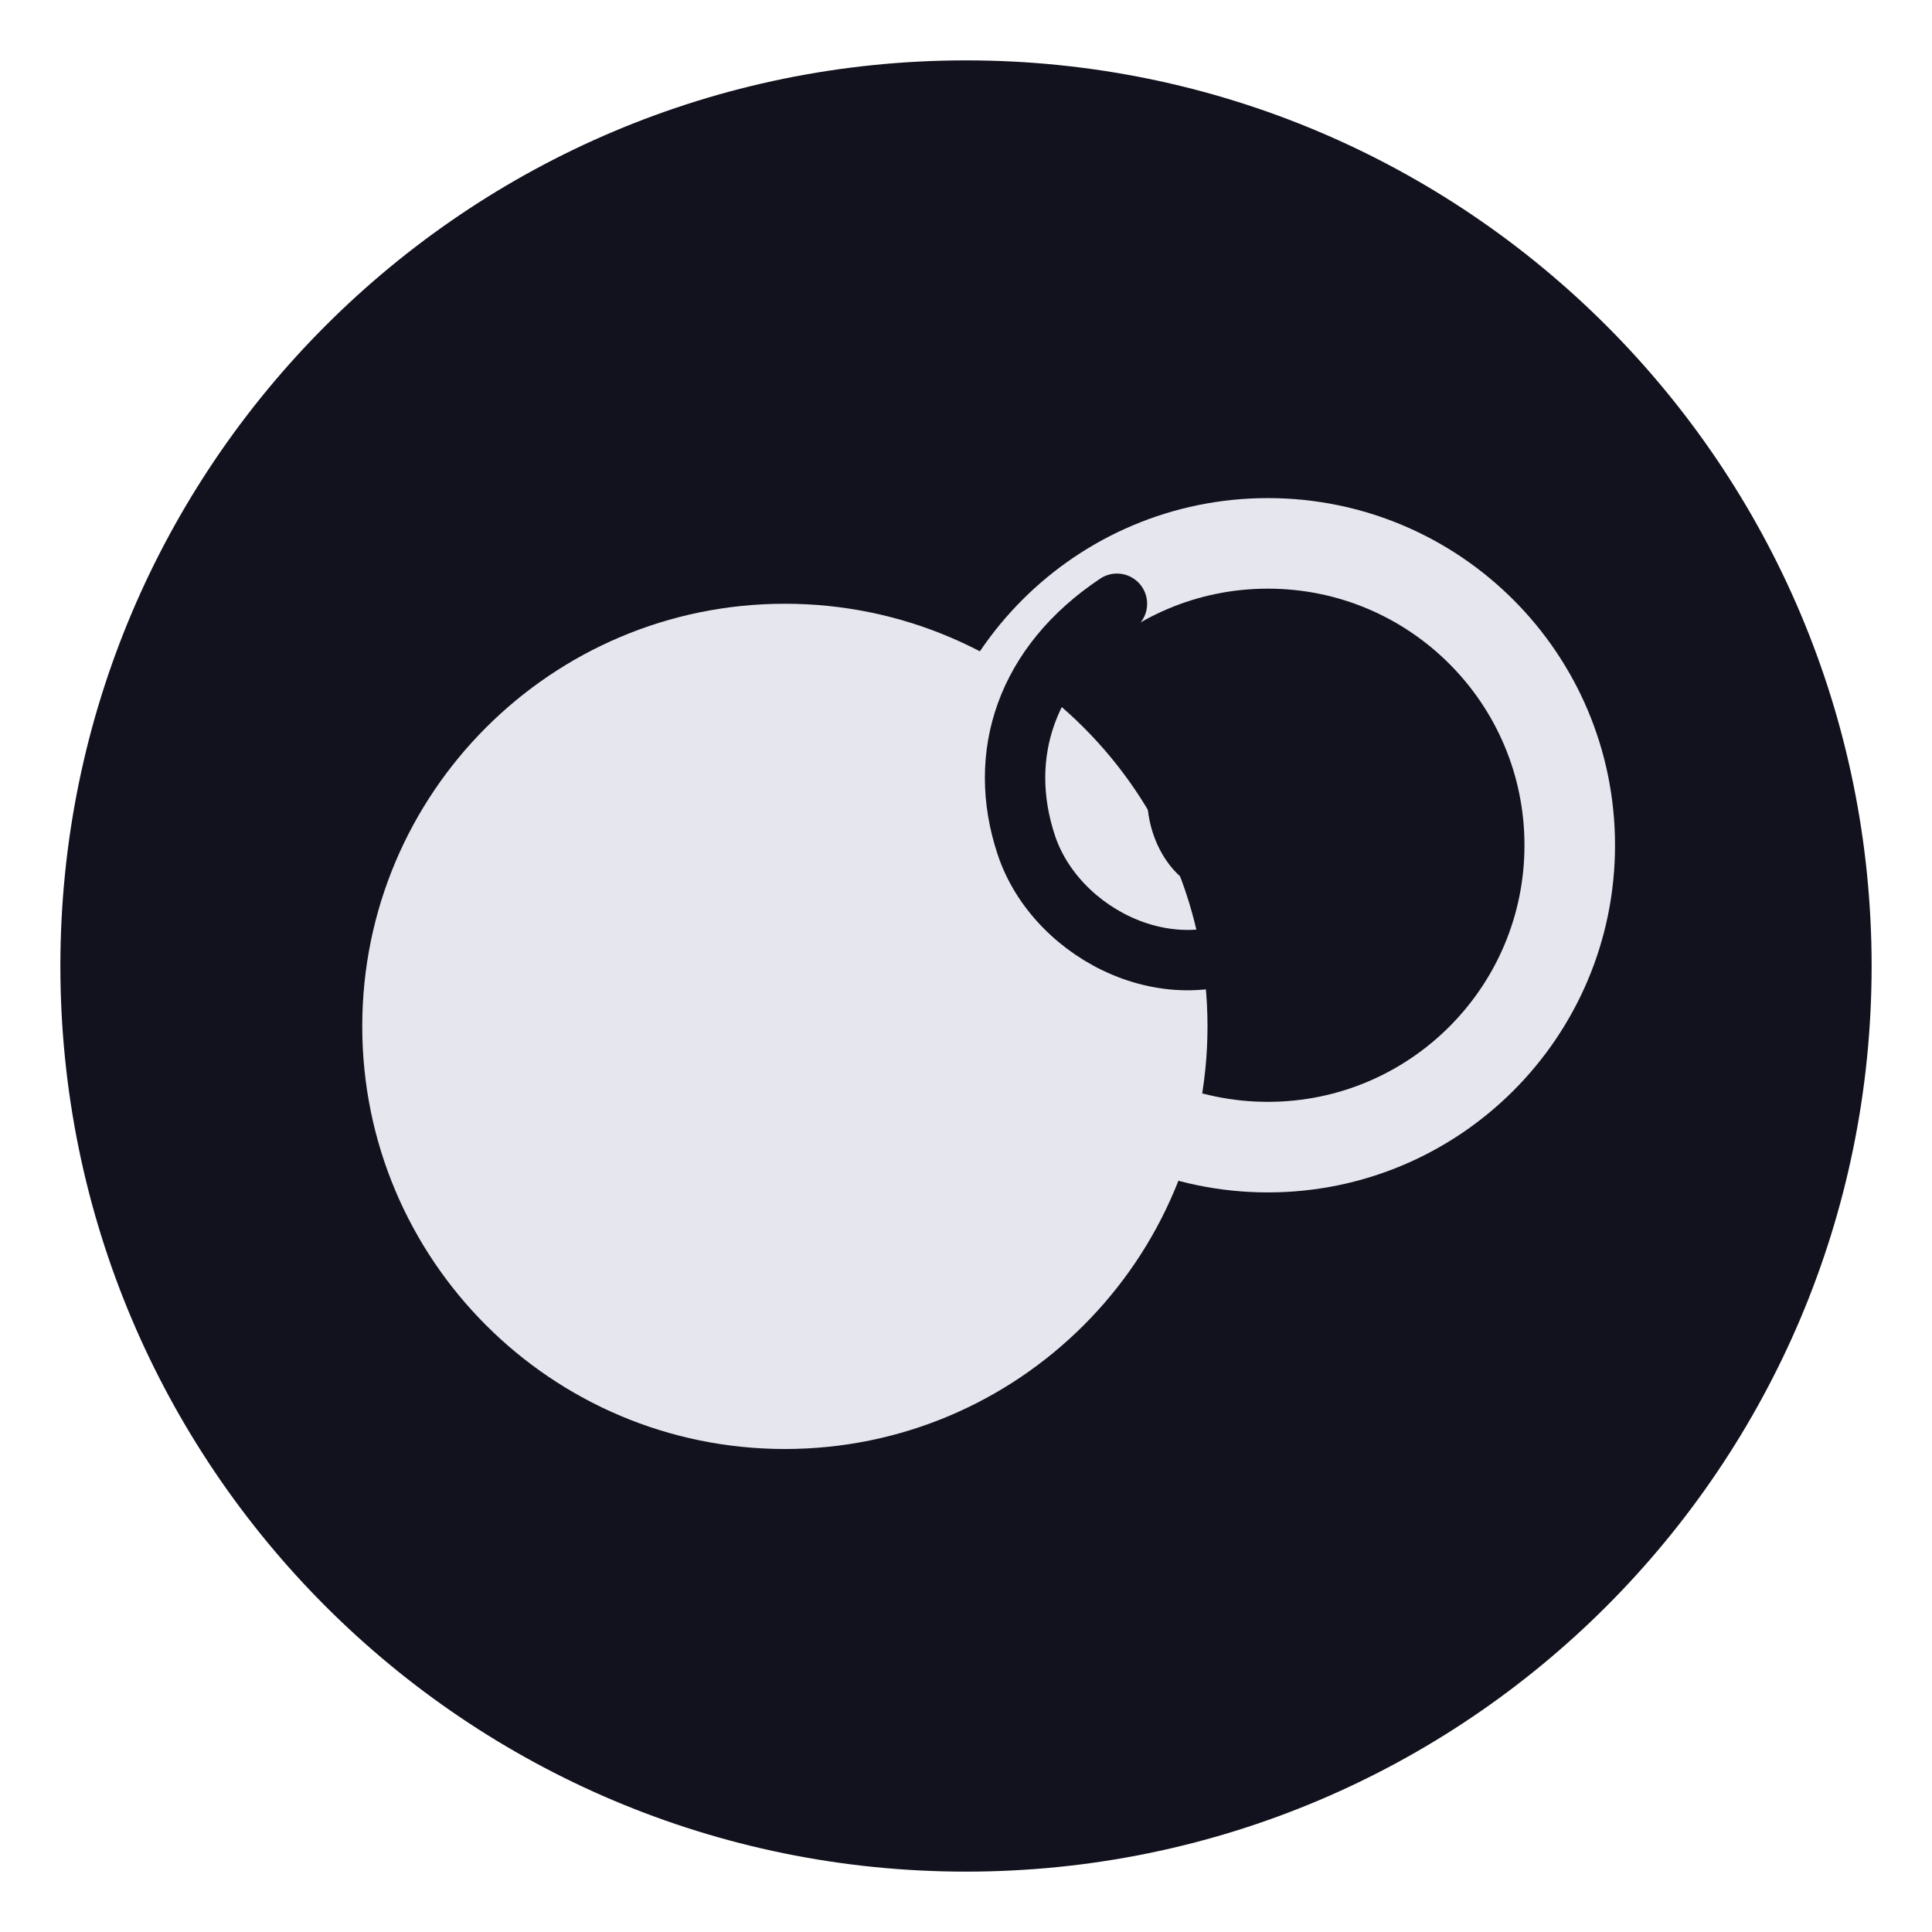
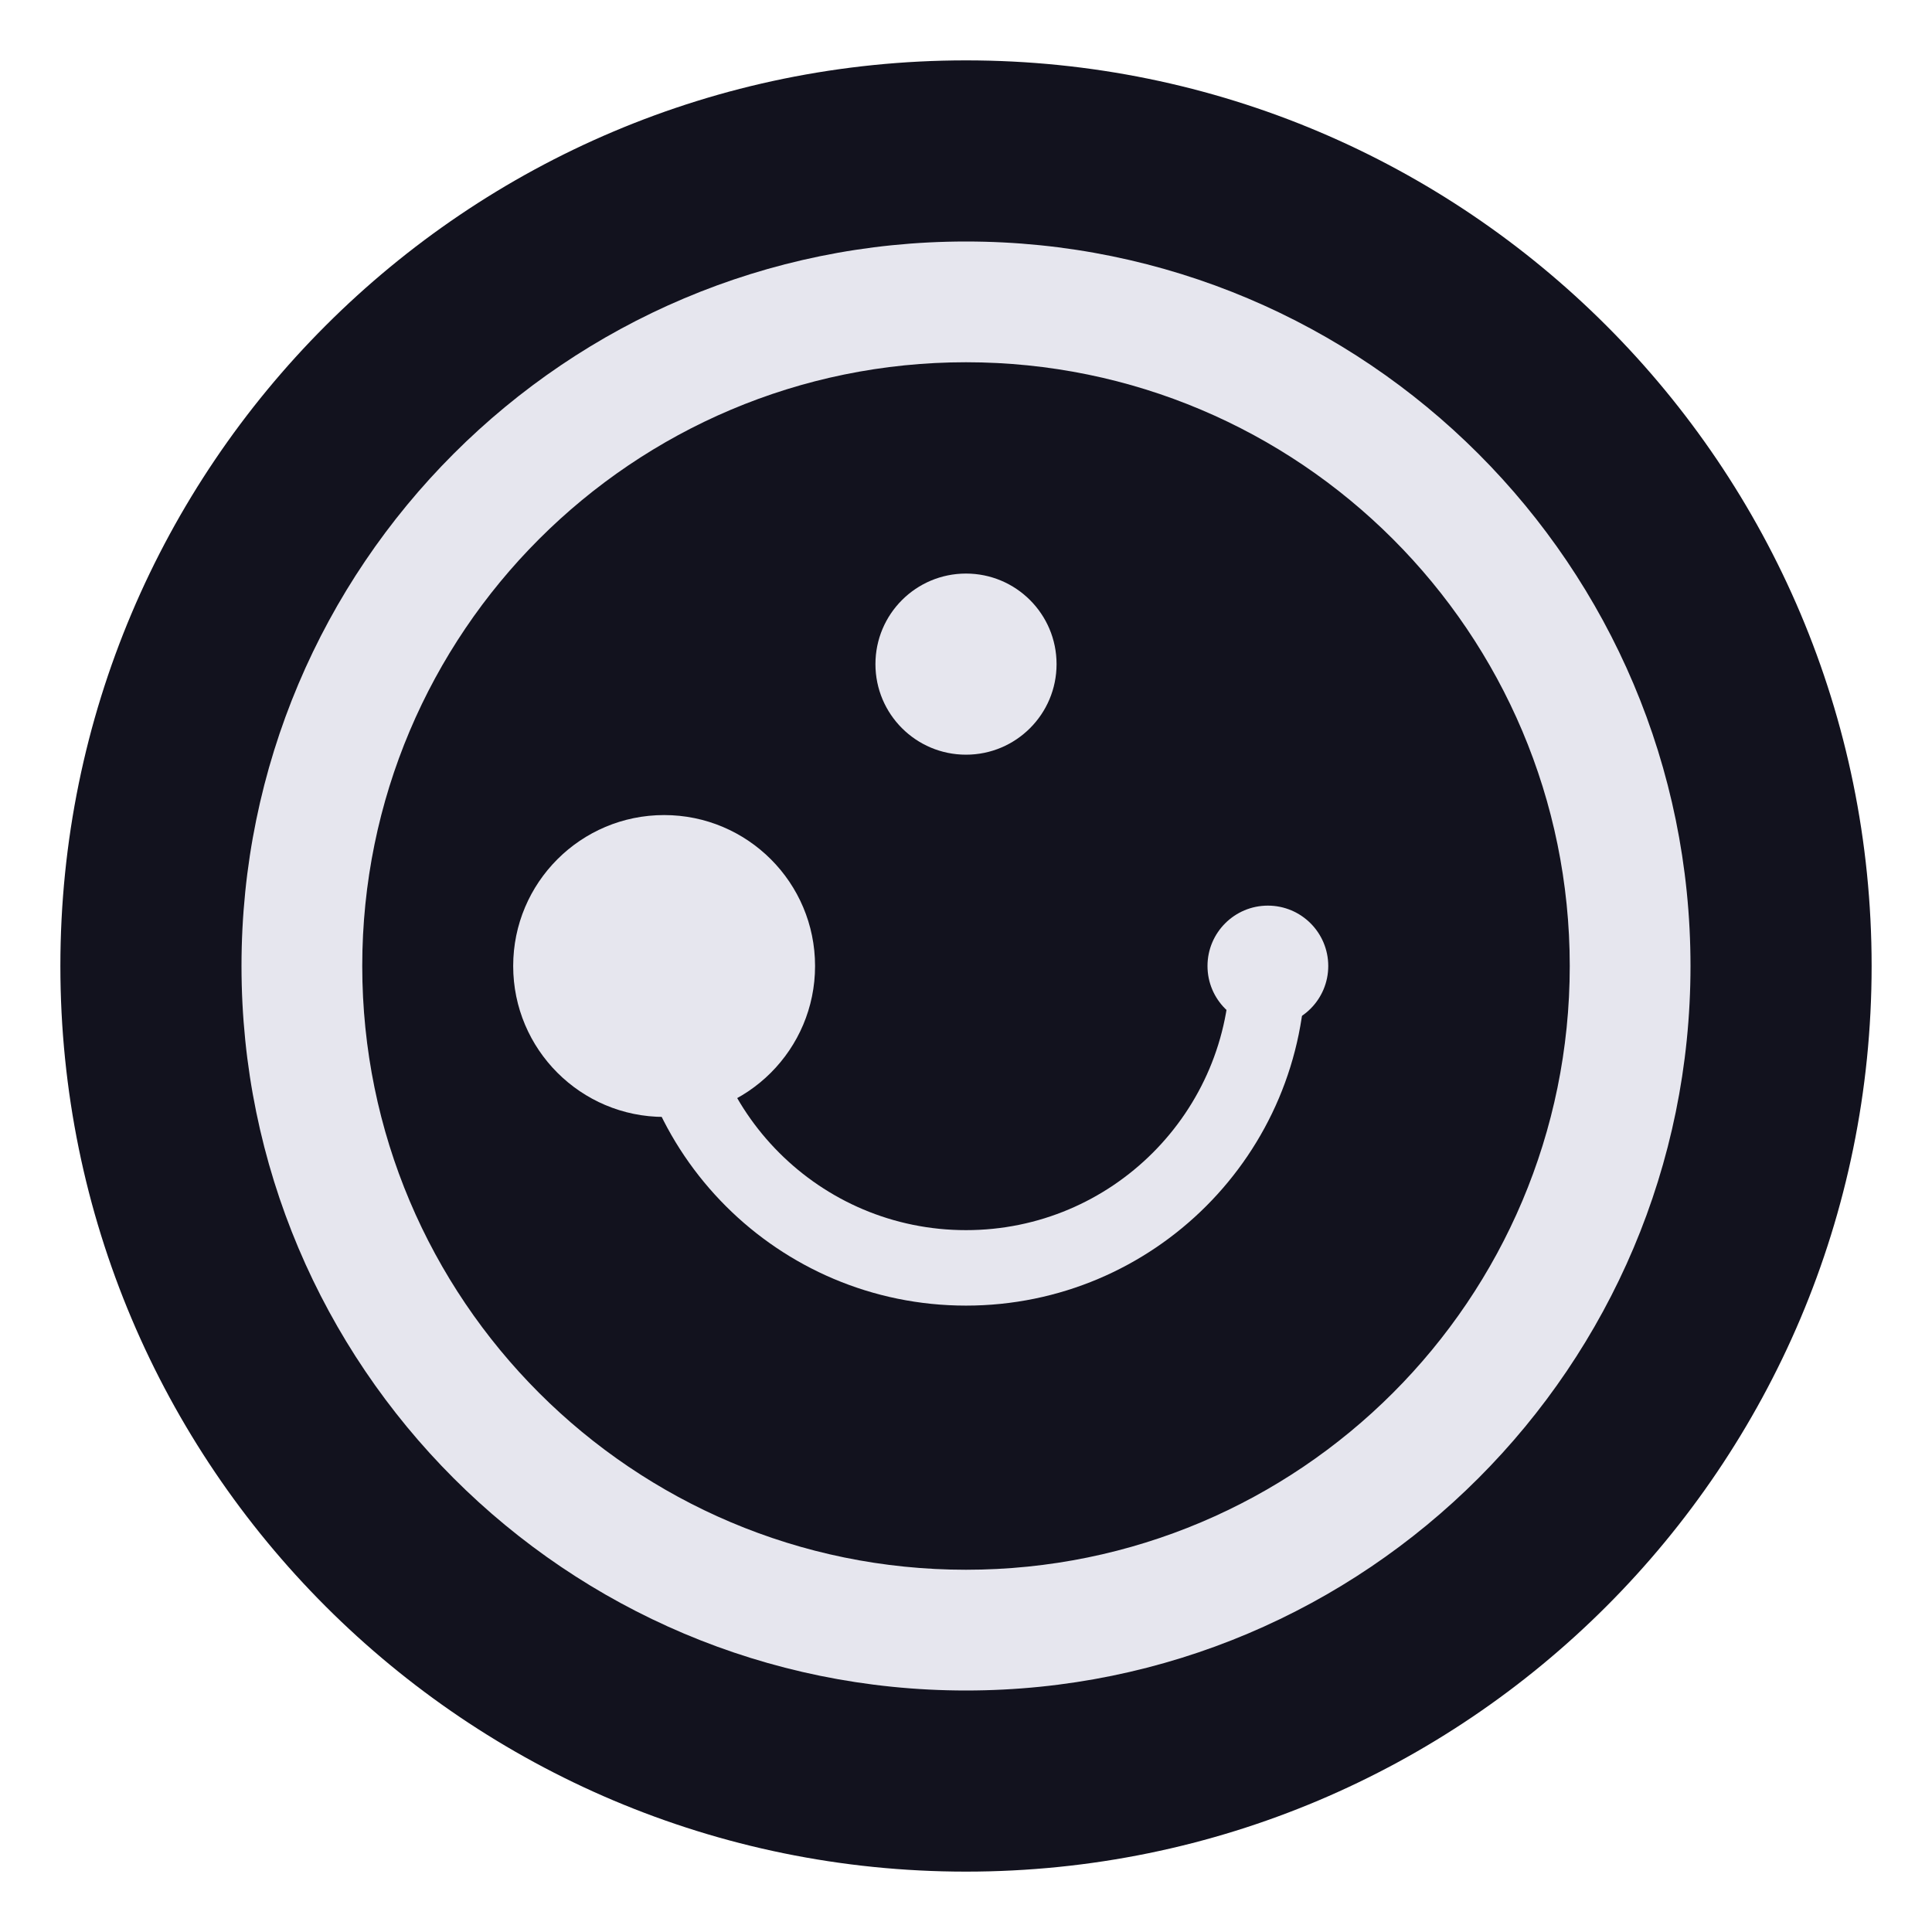
- <svg xmlns="http://www.w3.org/2000/svg" viewBox="0 0 32 32" width="32" height="32">
-   <circle cx="16" cy="16" r="15" fill="#12121e" />
-   <circle cx="13" cy="17" r="7" fill="#e6e6ee" />
-   <circle cx="21" cy="14" r="5" fill="none" stroke="#e6e6ee" stroke-width="1.5" />
-   <path d="M21 14 C20.2 14.8, 19.5 14, 19.5 13.2 C19.5 12.4, 20.5 11.5, 21.5 12 C22.5 12.5, 22.5 14.5, 21 15.5 C19.5 16.5, 17.5 15.5, 17 14 C16.5 12.5, 17 11, 18.5 10" stroke="#12121e" stroke-width="1.0" fill="none" stroke-linecap="round" />
+ <svg xmlns="http://www.w3.org/2000/svg" viewBox="0 0 64 64">
+   <circle cx="32" cy="32" r="30" fill="#12121e" />
+   <path d="M32 8C18.745 8 8 18.745 8 32s10.745 24 24 24 24-10.745 24-24S45.255 8 32 8zm0 44c-11.046 0-20-8.954-20-20S20.954 12 32 12s20 8.954 20 20-8.954 20-20 20z" fill="#e6e6ee" />
+   <circle cx="22" cy="32" r="5" fill="#e6e6ee" />
+   <circle cx="32" cy="22" r="3" fill="#e6e6ee" />
+   <circle cx="42" cy="32" r="2" fill="#e6e6ee" />
+   <path d="M22 32c0 5.523 4.477 10 10 10s10-4.477 10-10" fill="none" stroke="#e6e6ee" stroke-width="2.5" stroke-linecap="round" />
</svg>
